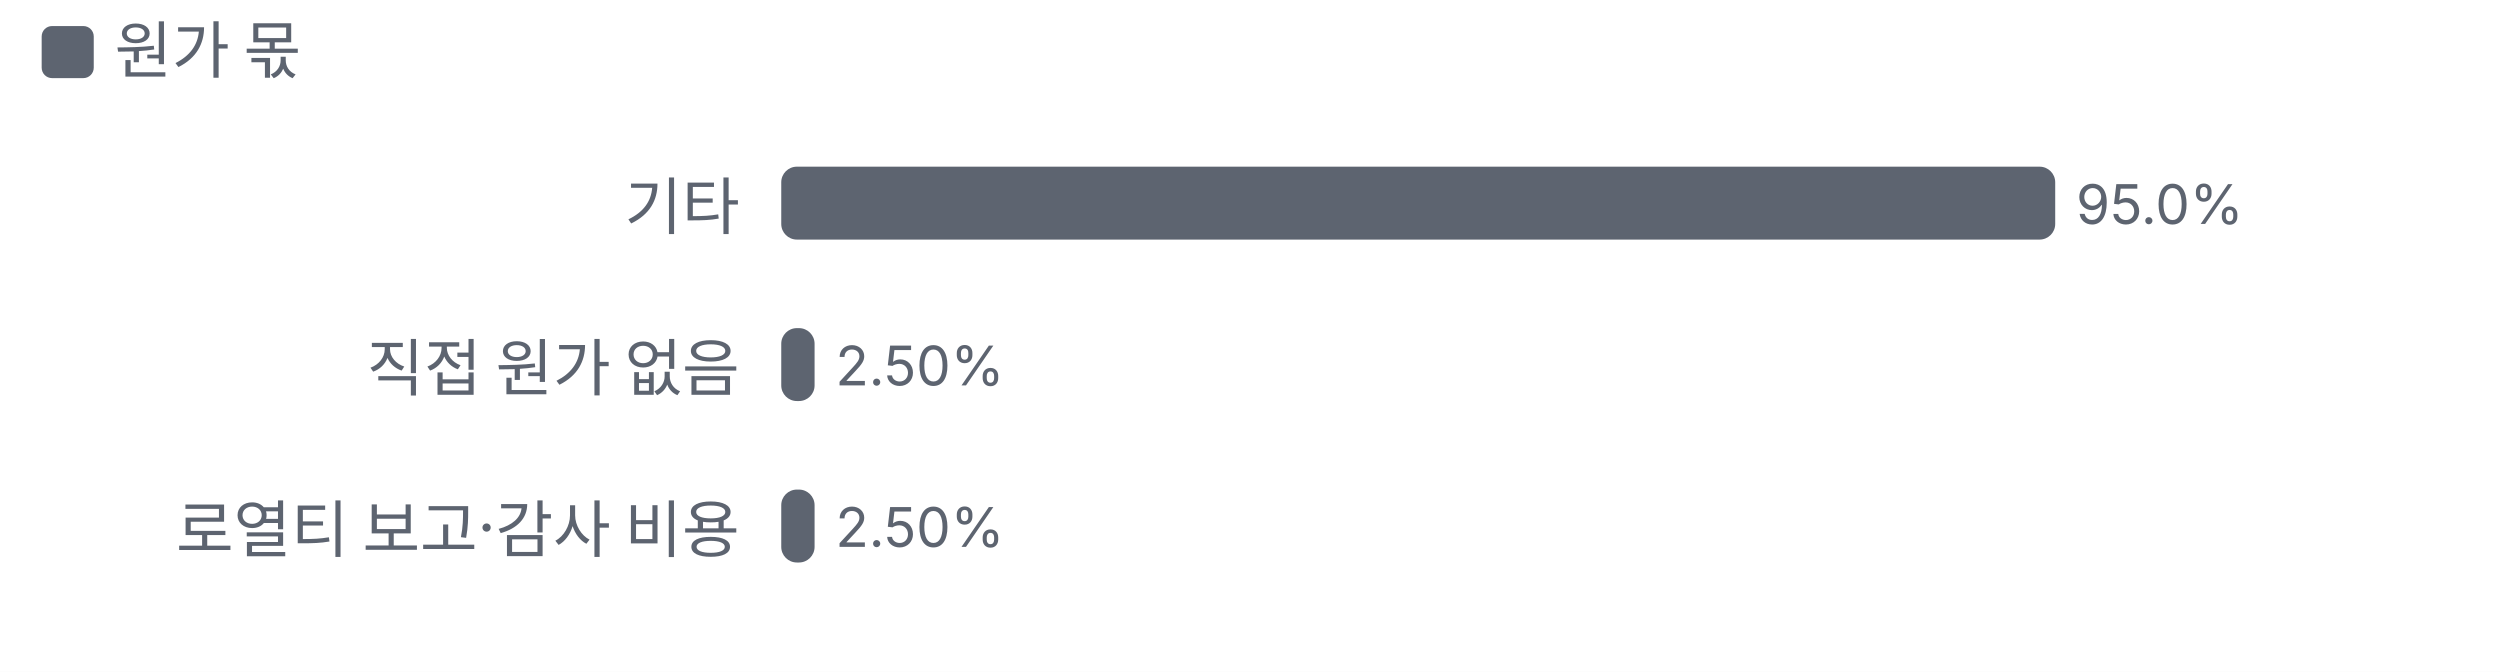
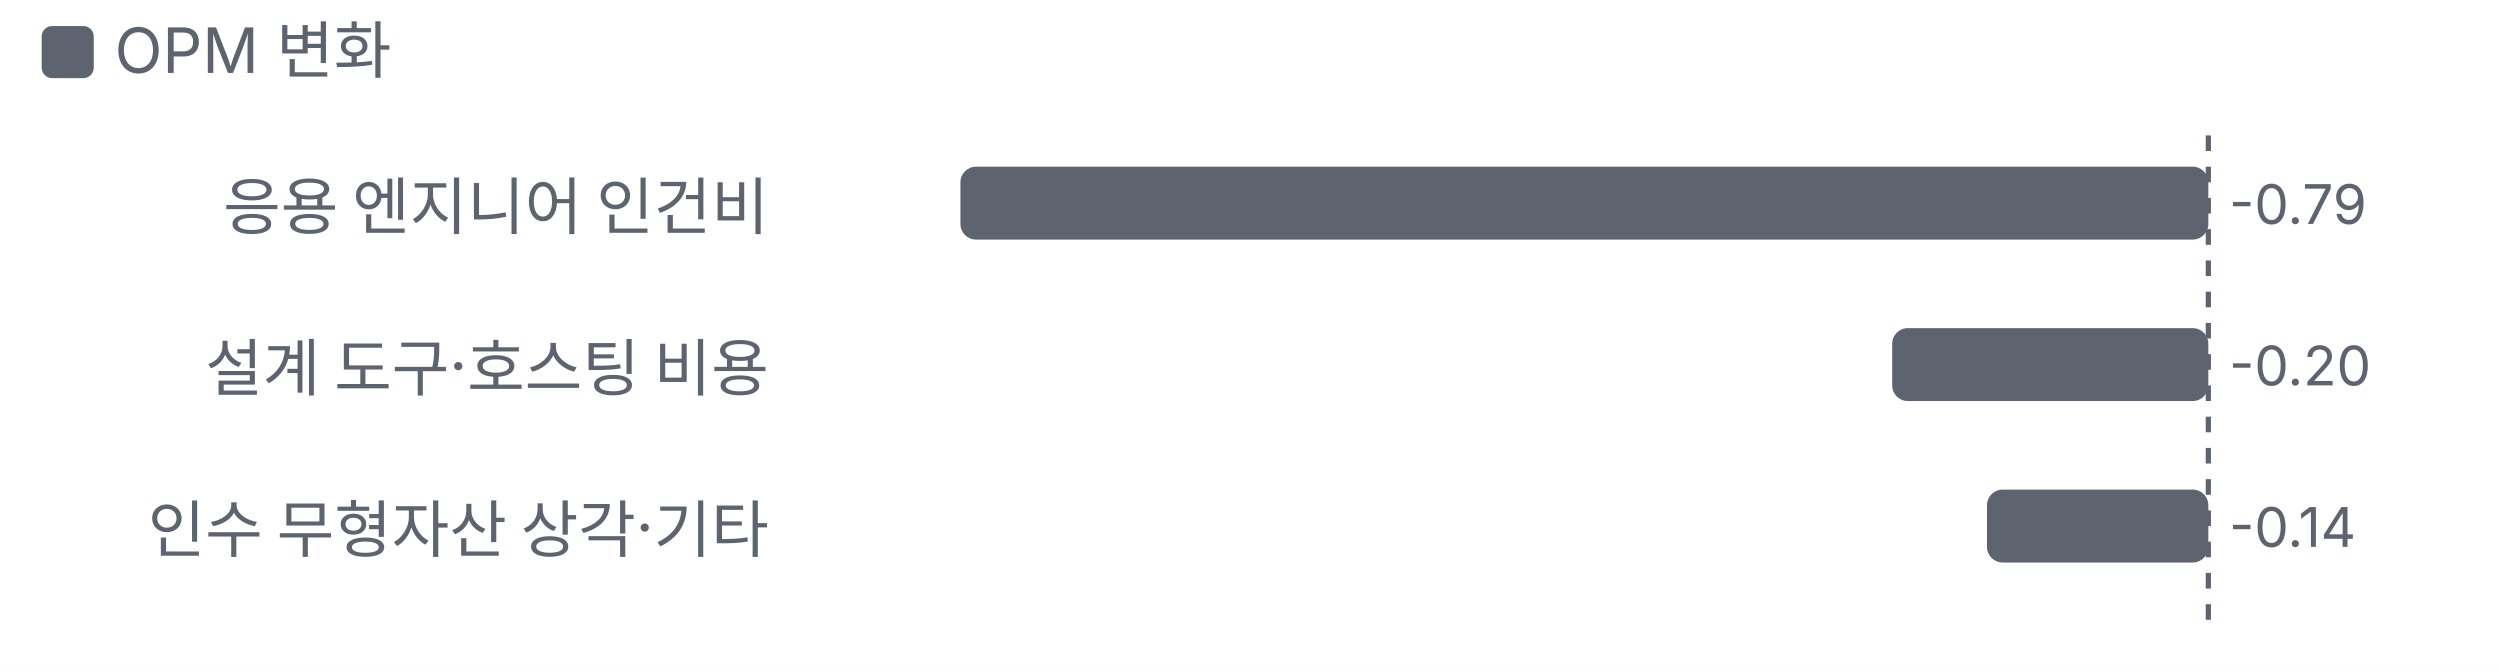
<svg xmlns="http://www.w3.org/2000/svg" viewBox="0 0 480 129" width="480" height="129">
  <style>text{fill:#5d6470;font-size:10.5px;font-family:-apple-system,'Apple SD Gothic Neo','Malgun Gothic',sans-serif}</style>
  <rect width="100%" height="100%" fill="#ffffff" />
  <rect x="8" y="5" width="10" height="10" rx="2" fill="#5d6470" />
-   <text x="22" y="14" style="font-size:12px">원가 몫</text>
+   <text x="22" y="14" style="font-size:12px">OPM 변화</text>
  <g transform="translate(0,22)">
-     <text x="142" y="22" text-anchor="end" style="fill:#5d6470;font-size:12px">
-       <tspan x="142" dy="0">기타</tspan>
+     <text x="147.6" y="22" text-anchor="end" style="fill:#5d6470;font-size:12px">
+       <tspan x="147.6" dy="0">응용 엔지니어 인건비</tspan>
    </text>
-     <rect x="150.0" y="10" width="244.6" height="14" rx="3" fill="#5d6470" />
-     <text x="398.6" y="21">95.0%</text>
-     <text x="142" y="53" text-anchor="end" style="fill:#5d6470;font-size:12px">
-       <tspan x="142" dy="0">직접 원가 없음</tspan>
+     <rect x="184.4" y="10" width="239.6" height="14" rx="3" fill="#5d6470" />
+     <text x="428.0" y="21">-0.79</text>
+     <text x="147.6" y="53" text-anchor="end" style="fill:#5d6470;font-size:12px">
+       <tspan x="147.6" dy="0">설계 도구·호스팅 비용</tspan>
    </text>
-     <rect x="150.0" y="41" width="6.4" height="14" rx="3" fill="#5d6470" />
-     <text x="160.4" y="52">2.50%</text>
-     <text x="142" y="84" text-anchor="end" style="fill:#5d6470;font-size:12px">
-       <tspan x="142" dy="0">로열티 보고·감사 비용</tspan>
+     <rect x="363.3" y="41" width="60.7" height="14" rx="3" fill="#5d6470" />
+     <text x="428.0" y="52">-0.20</text>
+     <text x="147.6" y="84" text-anchor="end" style="fill:#5d6470;font-size:12px">
+       <tspan x="147.6" dy="0">인수 무형자산 상각·기타</tspan>
    </text>
-     <rect x="150.0" y="72" width="6.4" height="14" rx="3" fill="#5d6470" />
-     <text x="160.4" y="83">2.50%</text>
+     <rect x="381.5" y="72" width="42.5" height="14" rx="3" fill="#5d6470" />
+     <text x="428.0" y="83">-0.14</text>
+     <line x1="424.0" x2="424.0" y1="4" y2="97" stroke="#5d6470" stroke-dasharray="3 3" />
  </g>
</svg>
